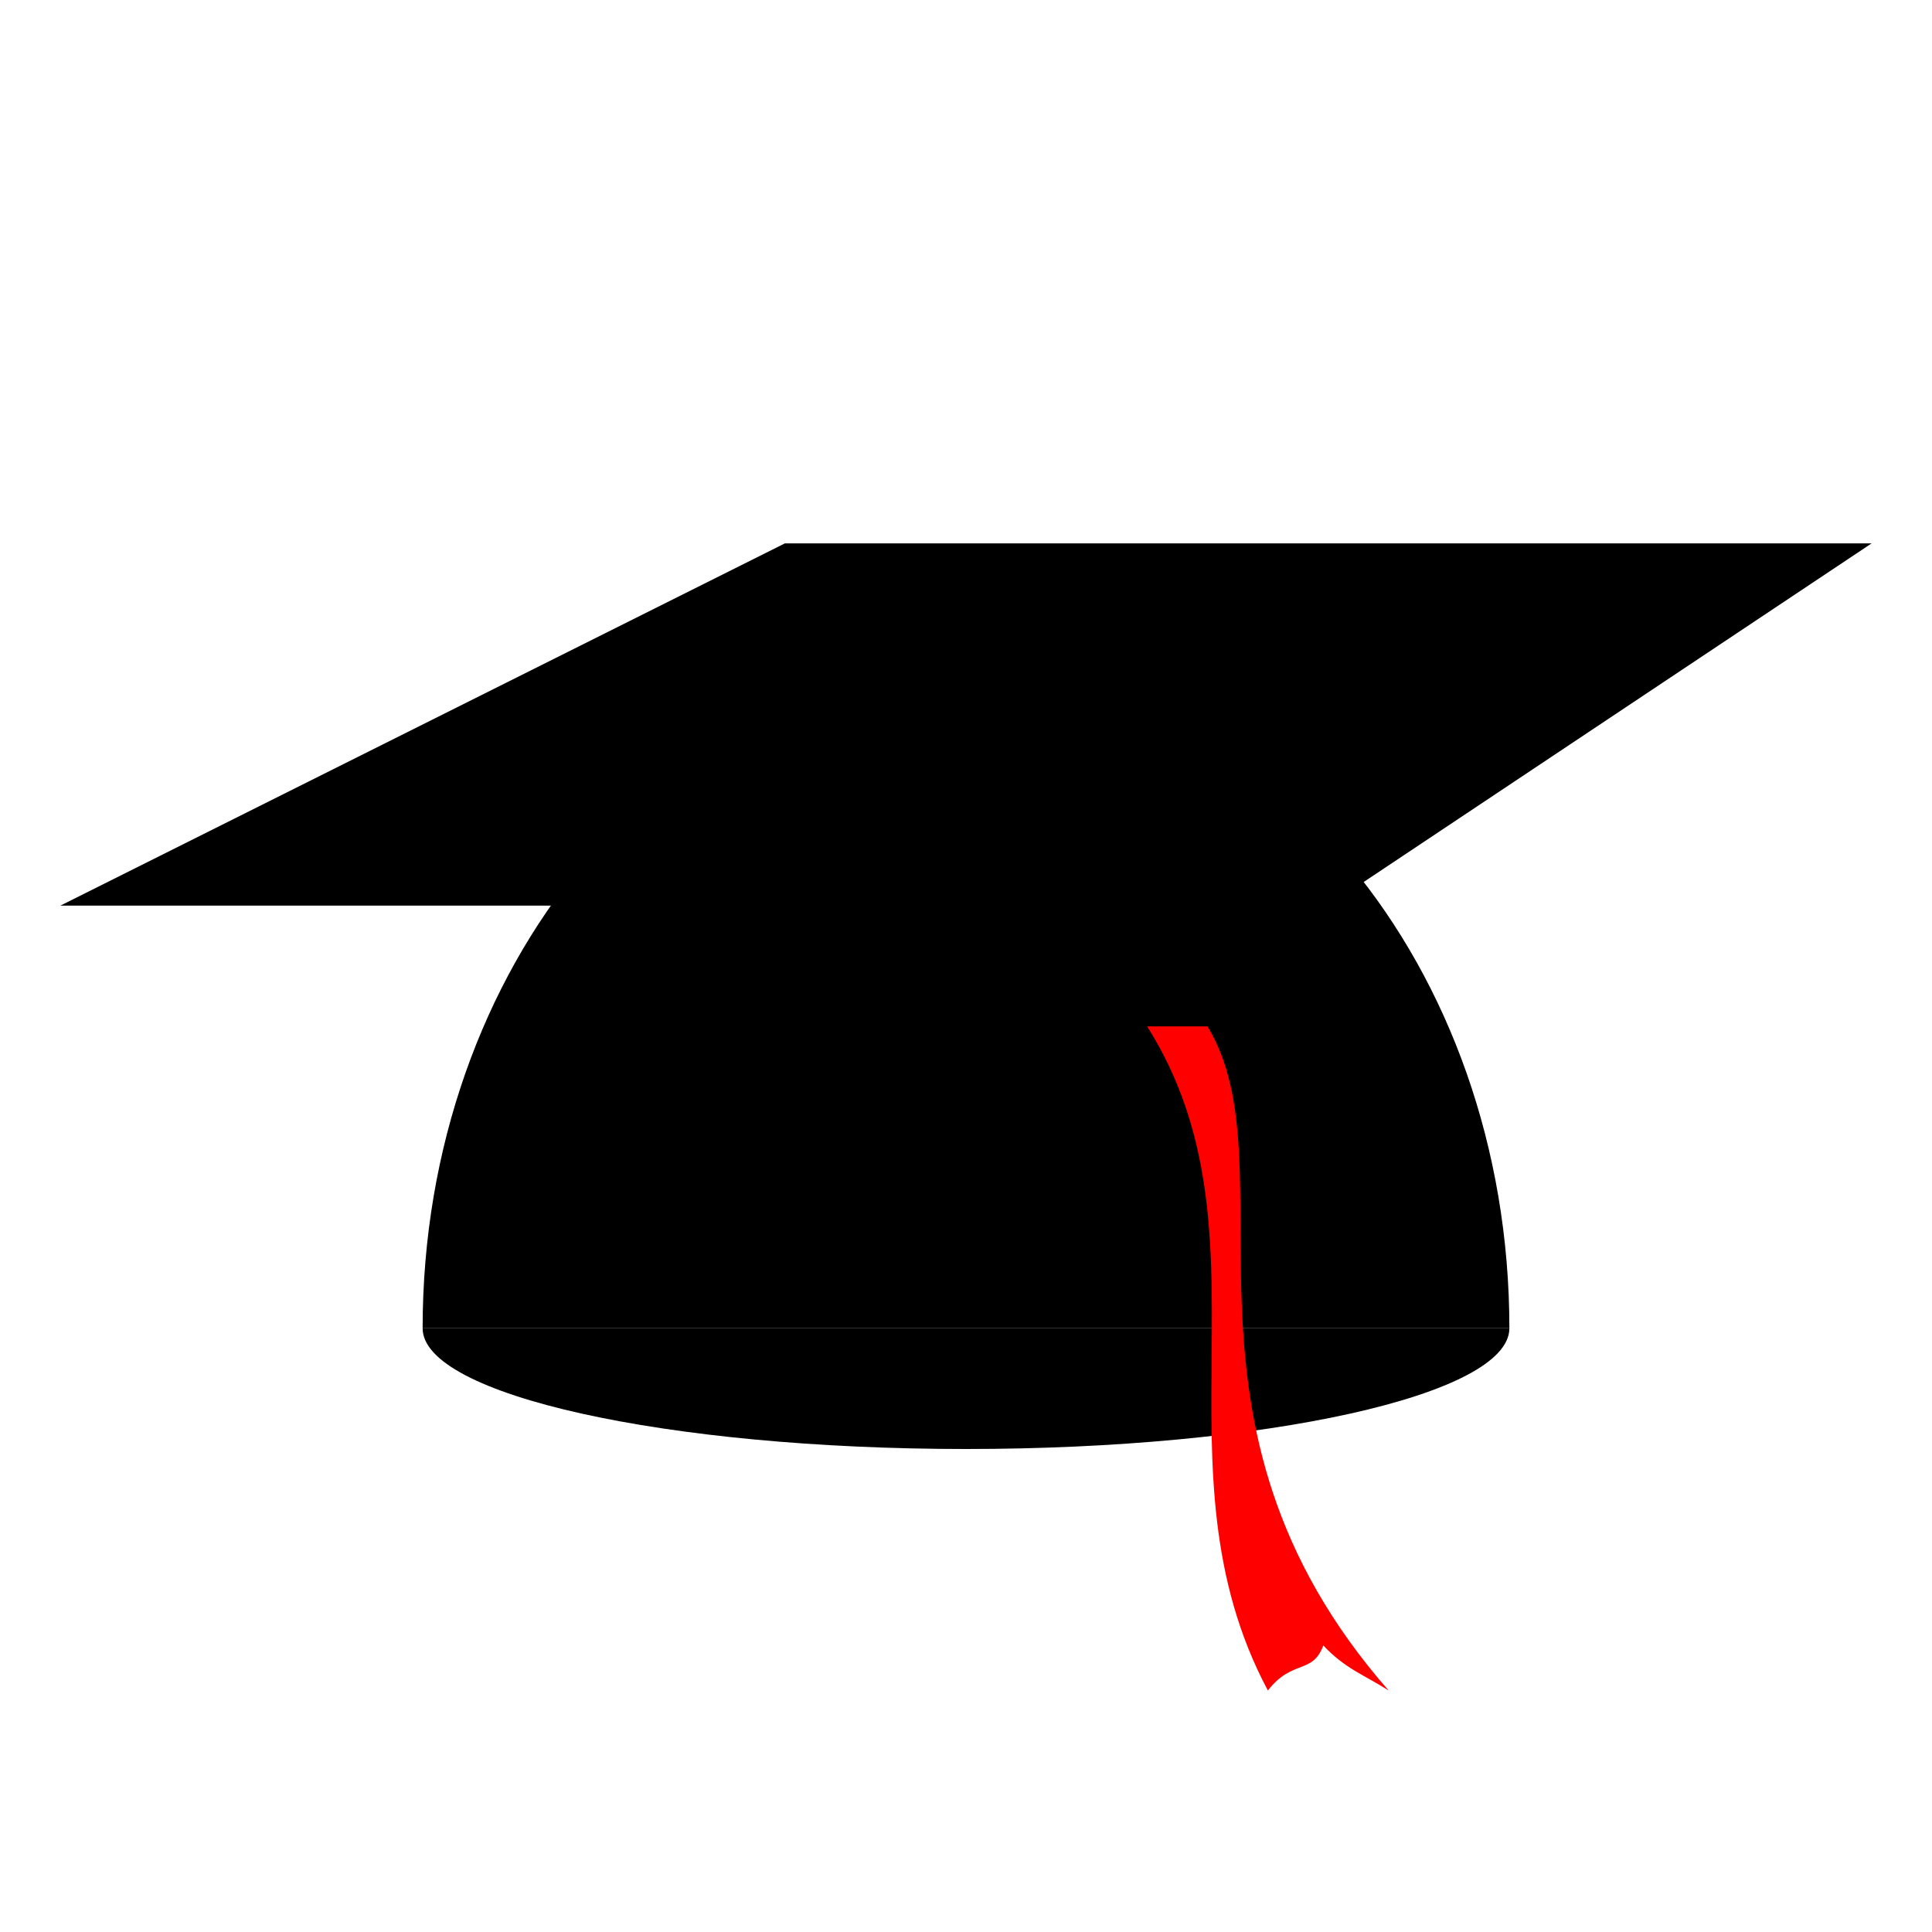
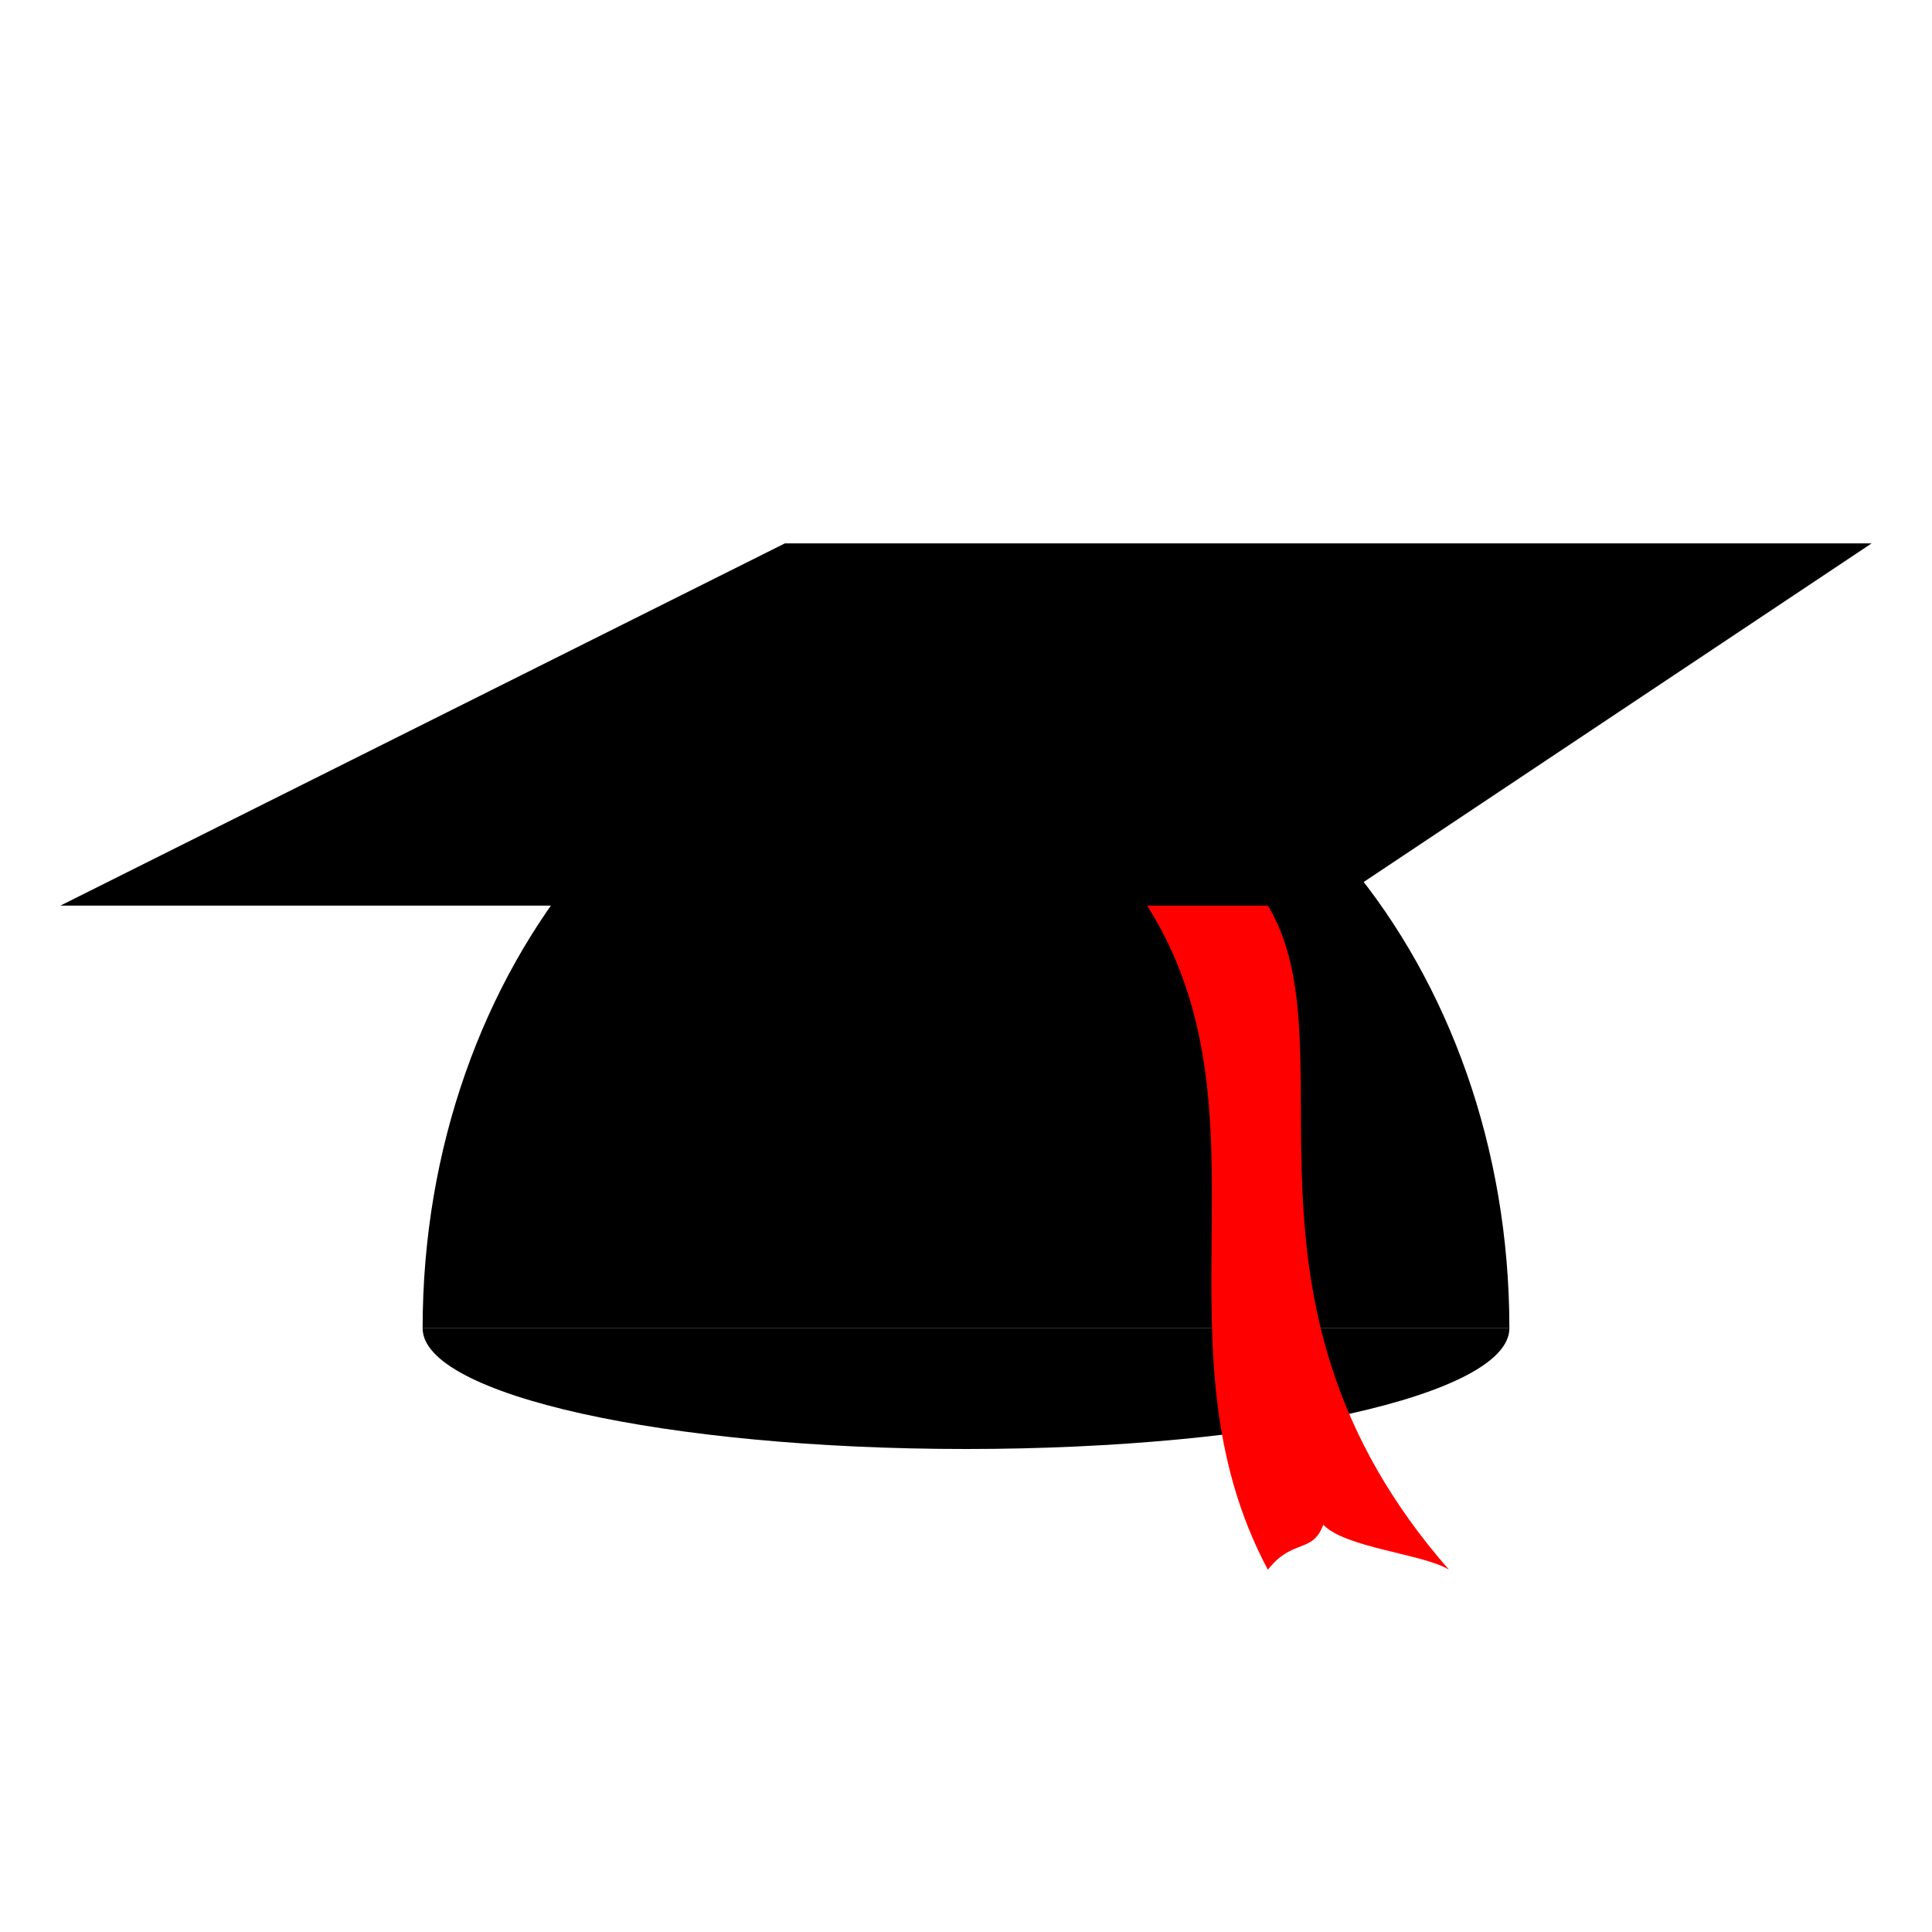
<svg xmlns="http://www.w3.org/2000/svg" width="32" height="32" id="svg4150" version="1.1" viewBox="0 0 32 32">
  <defs id="defs4152" />
  <g id="layer1">
    <g id="g3043">
-       <rect y="0" x="0" height="32" width="32" id="rect6876" style="fill:none;stroke:none" />
-       <g transform="translate(0,2)" id="g3037">
-         <path style="fill:black;fill-opacity:1;stroke:none" d="M 13,7 31,7 22,13 1,13 z" id="path6868" />
-         <path style="fill:black;fill-opacity:1;stroke:none" id="path6870" d="m 8,16 c 2e-7,-4.418 3.582,-8 8,-8 4.418,2e-7 8,3.582 8,8 l -8,0 z" transform="matrix(1.125,0,0,1.356061,-2,-1.69697)" />
-         <path style="fill:black;fill-opacity:1;stroke:none" id="path6872" d="m 24,20 c 0,2.209 -3.582,4 -8,4 -4.418,0 -8,-1.791 -8,-4 0,0 0,0 0,0 l 8,0 z" transform="matrix(1.125,0,0,0.5,-2,10)" />
-         <path style="fill:red;fill-opacity:1;stroke:none" d="m 21,26 c 0.406,-0.522 0.739,-0.261 0.918,-0.746 C 22.279,25.639 22.594,25.741 23,26 19.102,21.549 21.423,17.353 20,15 c -0.333,0 -0.667,0 -1,0 2.159,3.412 0.026,7.297 2,11 z" id="path6874" />
+       <g id="g4640">
+         <rect style="fill:none;stroke:none" id="rect6876" width="32" height="32" x="0" y="0" />
+         <g id="g3037" transform="translate(0,2)">
+           <path id="path6868" d="M 13,7 31,7 22,13 1,13 z" style="fill:black;fill-opacity:1;stroke:none" />
+           <path transform="matrix(1.125,0,0,1.356061,-2,-1.69697)" d="m 8,16 c 2e-7,-4.418 3.582,-8 8,-8 4.418,2e-7 8,3.582 8,8 l -8,0 z" id="path6870" style="fill:black;fill-opacity:1;stroke:none" />
+           <path transform="matrix(1.125,0,0,0.5,-2,10)" d="m 24,20 c 0,2.209 -3.582,4 -8,4 -4.418,0 -8,-1.791 -8,-4 0,0 0,0 0,0 l 8,0 z" id="path6872" style="fill:black;fill-opacity:1;stroke:none" />
+           <path id="path6874" d="m 21,24 c 0.406,-0.522 0.739,-0.261 0.918,-0.746 C 22.279,23.639 23.594,23.741 24,24 20.102,19.549 22.423,15.353 21,13 c -0.333,0 -1.667,0 -2,0 2.159,3.412 0.026,7.297 2,11 z" style="fill:red;fill-opacity:1;stroke:none" />
+         </g>
      </g>
    </g>
  </g>
</svg>
